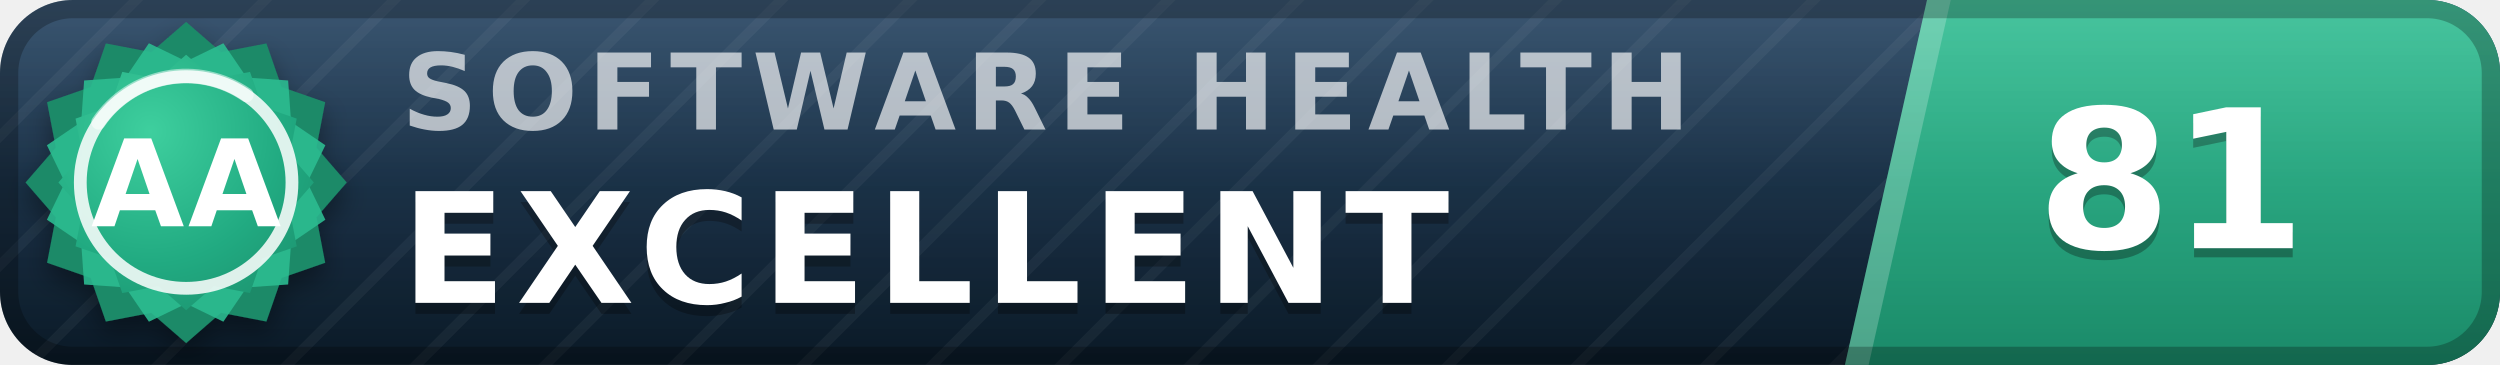
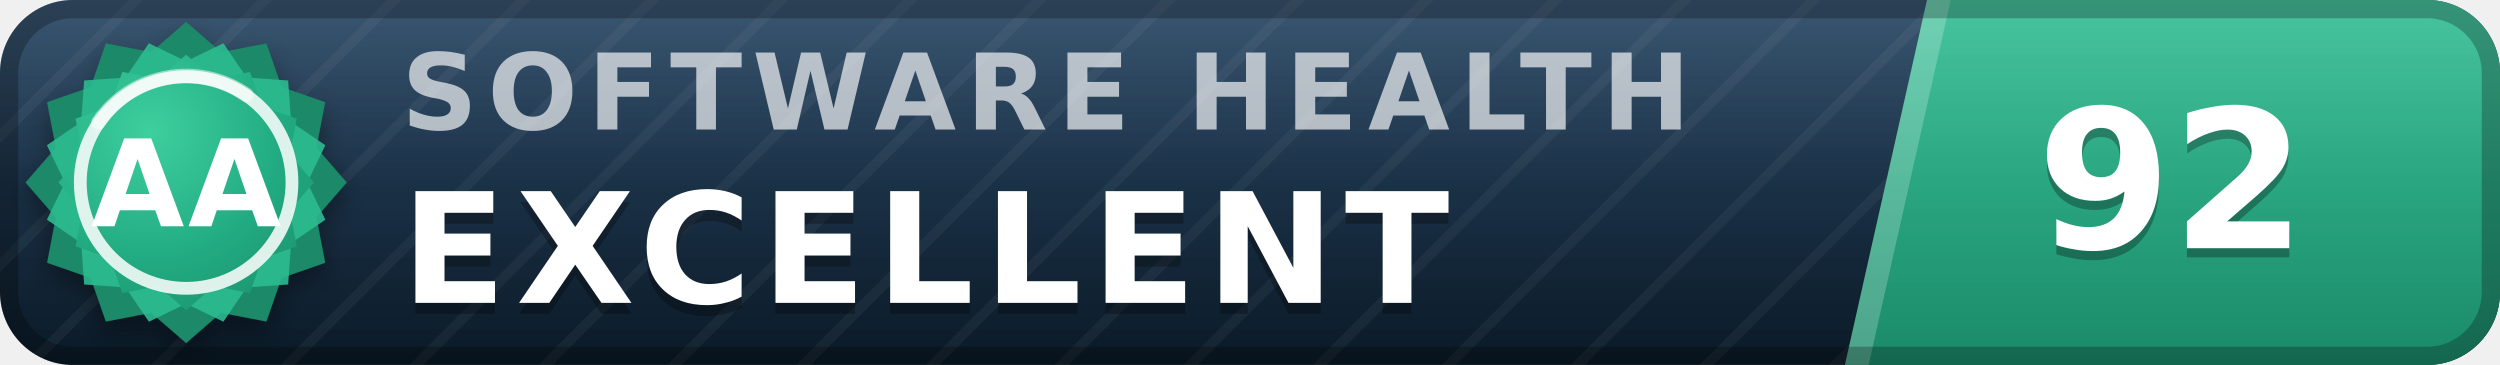
- <svg xmlns="http://www.w3.org/2000/svg" width="137" height="20" viewBox="0 0 137 20" role="img" aria-label="inspect.software software health index 81 of 100, excellent (grade AA)" font-family="Verdana,DejaVu Sans,Geneva,sans-serif">
+ <svg xmlns="http://www.w3.org/2000/svg" width="137" height="20" viewBox="0 0 137 20" role="img" aria-label="inspect.software software health index 92 of 100, excellent (grade AA)" font-family="Verdana,DejaVu Sans,Geneva,sans-serif">
  <defs>
    <linearGradient id="plate" x1="0" y1="0" x2="0" y2="1">
      <stop offset="0" stop-color="#1d3d5c" />
      <stop offset="1" stop-color="#0a1926" />
    </linearGradient>
    <linearGradient id="endplate" x1="0" y1="0" x2="0" y2="1">
      <stop offset="0" stop-color="#2cbc90" />
      <stop offset="1" stop-color="#1a8a68" />
    </linearGradient>
    <linearGradient id="gloss" x1="0" y1="0" x2="0" y2="1">
      <stop offset="0" stop-color="#fff" stop-opacity=".13" />
      <stop offset=".5" stop-color="#fff" stop-opacity=".03" />
      <stop offset="1" stop-color="#fff" stop-opacity="0" />
    </linearGradient>
    <pattern id="guilloche" width="5" height="5" patternUnits="userSpaceOnUse" patternTransform="rotate(45)">
      <line x1="0" y1="0" x2="0" y2="5" stroke="#fff" stroke-opacity=".045" stroke-width="1.1" />
    </pattern>
    <clipPath id="rounded">
      <rect width="137" height="20" rx="4" />
    </clipPath>
    <radialGradient id="sealFace" cx=".36" cy=".3" r=".95">
      <stop offset="0" stop-color="#3ecf9e" />
      <stop offset=".55" stop-color="#21aa81" />
      <stop offset="1" stop-color="#1a8a68" />
    </radialGradient>
    <filter id="sealShadow" x="-40%" y="-40%" width="180%" height="180%">
      <feDropShadow dx="0" dy="0.7" stdDeviation="0.7" flood-color="#000" flood-opacity="0.38" />
    </filter>
  </defs>
  <g clip-path="url(#rounded)">
    <rect width="137" height="20" fill="url(#plate)" />
    <rect width="137" height="20" fill="url(#guilloche)" />
    <polygon points="105.6,0 137,0 137,20 101.1,20" fill="url(#endplate)" />
    <polygon points="105.6,0 106.9,0 102.4,20 101.1,20" fill="#fff" fill-opacity=".22" />
    <text x="22.0" y="7.1" font-size="5.8" letter-spacing="0.55" fill="#fff" fill-opacity=".66" font-weight="bold" textLength="76.3" lengthAdjust="spacing">SOFTWARE HEALTH</text>
    <text x="22.0" y="17.2" font-size="8.4" fill="#000" fill-opacity=".3" font-weight="bold" letter-spacing="0.55" textLength="65.1" lengthAdjust="spacing">EXCELLENT</text>
    <text x="22.0" y="16.6" font-size="8.4" fill="#fff" font-weight="bold" letter-spacing="0.55" textLength="65.1" lengthAdjust="spacing">EXCELLENT</text>
-     <text x="119.0" y="14.1" font-size="10.6" fill="#000" fill-opacity=".3" font-weight="bold" text-anchor="middle">81</text>
-     <text x="119.0" y="13.6" font-size="10.6" fill="#fff" font-weight="bold" text-anchor="middle">81</text>
+     <text x="119.0" y="14.1" font-size="10.6" fill="#000" fill-opacity=".3" font-weight="bold" text-anchor="middle">92</text>
+     <text x="119.0" y="13.6" font-size="10.6" fill="#fff" font-weight="bold" text-anchor="middle">92</text>
    <rect width="137" height="20" fill="url(#gloss)" />
  </g>
  <rect x=".5" y=".5" width="136" height="19" rx="3.5" fill="none" stroke="#000" stroke-opacity=".25" />
  <g filter="url(#sealShadow)">
    <path d="M10.20 1.20 L12.11 2.86 L14.60 2.38 L15.43 4.77 L17.82 5.60 L17.34 8.09 L19.00 10.00 L17.34 11.91 L17.82 14.40 L15.43 15.23 L14.60 17.62 L12.11 17.14 L10.20 18.80 L8.29 17.14 L5.80 17.62 L4.97 15.23 L2.58 14.40 L3.06 11.91 L1.40 10.00 L3.06 8.09 L2.58 5.60 L4.97 4.77 L5.80 2.38 L8.29 2.86 L10.20 1.20 Z" fill="#1a8a68" />
  </g>
  <path d="M12.24 2.37 L13.52 4.25 L15.79 4.41 L15.95 6.68 L17.83 7.96 L16.84 10.00 L17.83 12.04 L15.95 13.32 L15.79 15.59 L13.52 15.75 L12.24 17.63 L10.20 16.64 L8.16 17.63 L6.88 15.75 L4.61 15.59 L4.45 13.32 L2.57 12.04 L3.56 10.00 L2.57 7.96 L4.45 6.68 L4.61 4.41 L6.88 4.25 L8.16 2.37 L10.20 3.36 L12.24 2.37 Z" fill="#2cbc90" fill-opacity=".9" />
  <path d="M10.20 3.00 L11.72 4.32 L13.70 3.94 L14.36 5.84 L16.26 6.50 L15.88 8.48 L17.20 10.00 L15.88 11.52 L16.26 13.50 L14.36 14.16 L13.70 16.06 L11.72 15.68 L10.20 17.00 L8.68 15.68 L6.70 16.06 L6.04 14.16 L4.14 13.50 L4.52 11.52 L3.20 10.00 L4.52 8.48 L4.14 6.50 L6.04 5.84 L6.70 3.94 L8.68 4.32 L10.20 3.00 Z" fill="url(#sealFace)" />
  <circle cx="10.2" cy="10.0" r="5.8" fill="none" stroke="#fff" stroke-opacity=".85" stroke-width=".7" />
  <path d="M5.4 6.7 A5.8 5.8 0 0 1 13.5 5.2" stroke="#fff" stroke-opacity=".5" stroke-width=".8" fill="none" stroke-linecap="round" />
  <text x="10.2" y="12.4" font-size="6.6" fill="#fff" font-weight="bold" text-anchor="middle" letter-spacing=".2">AA</text>
</svg>
